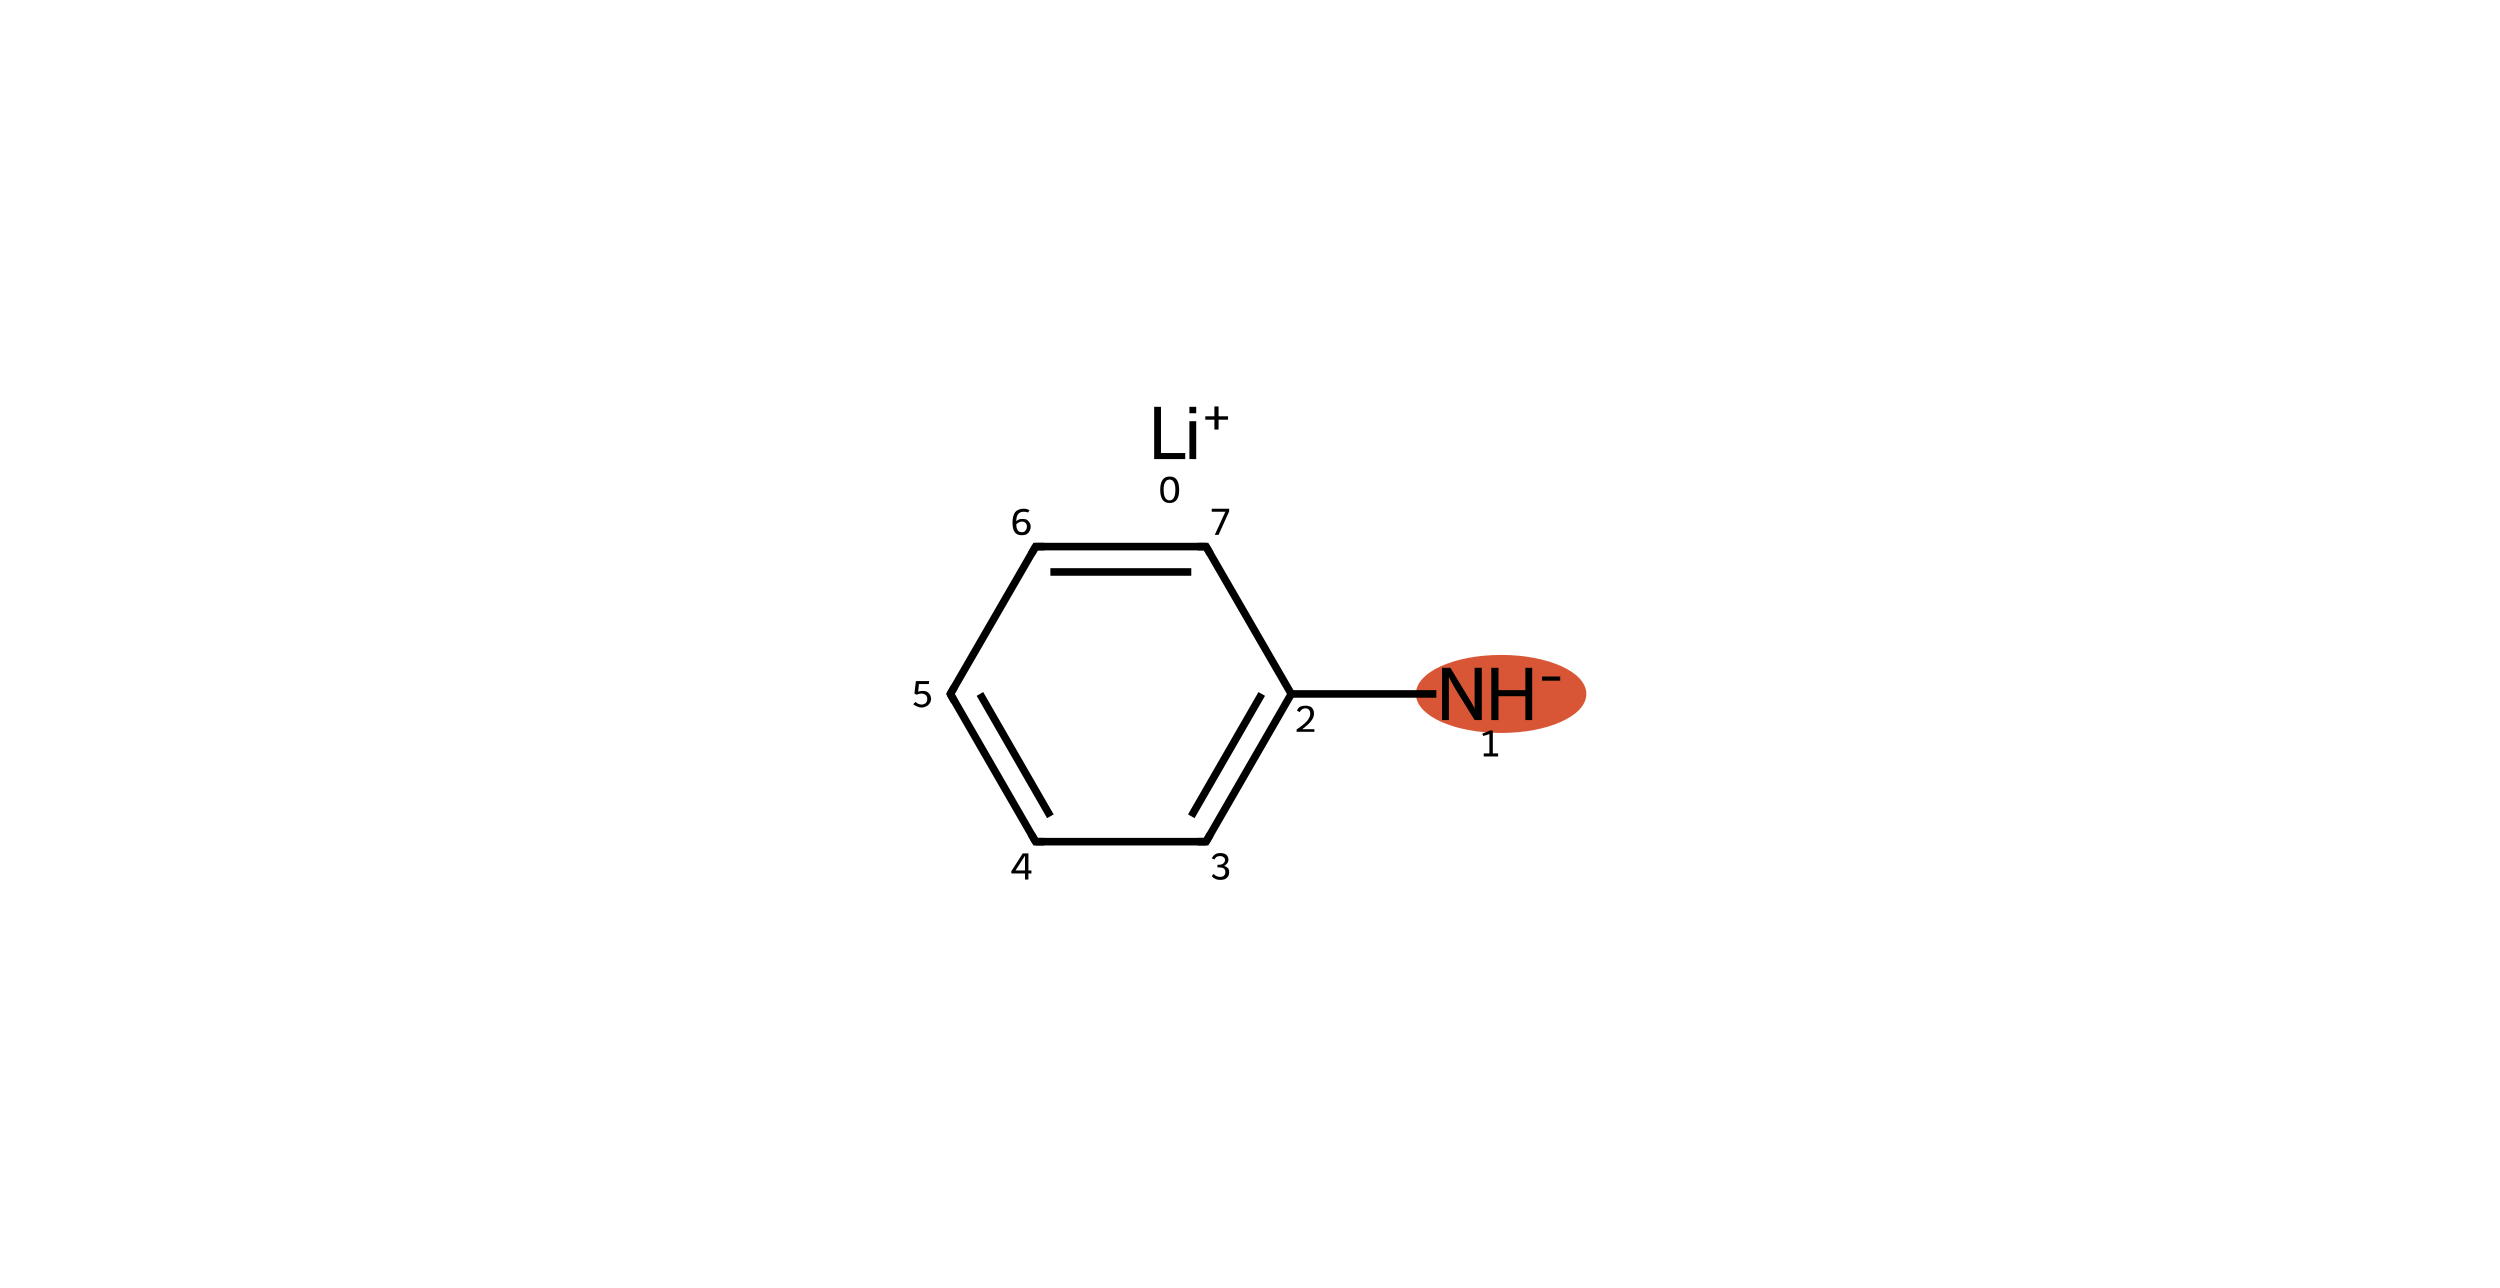
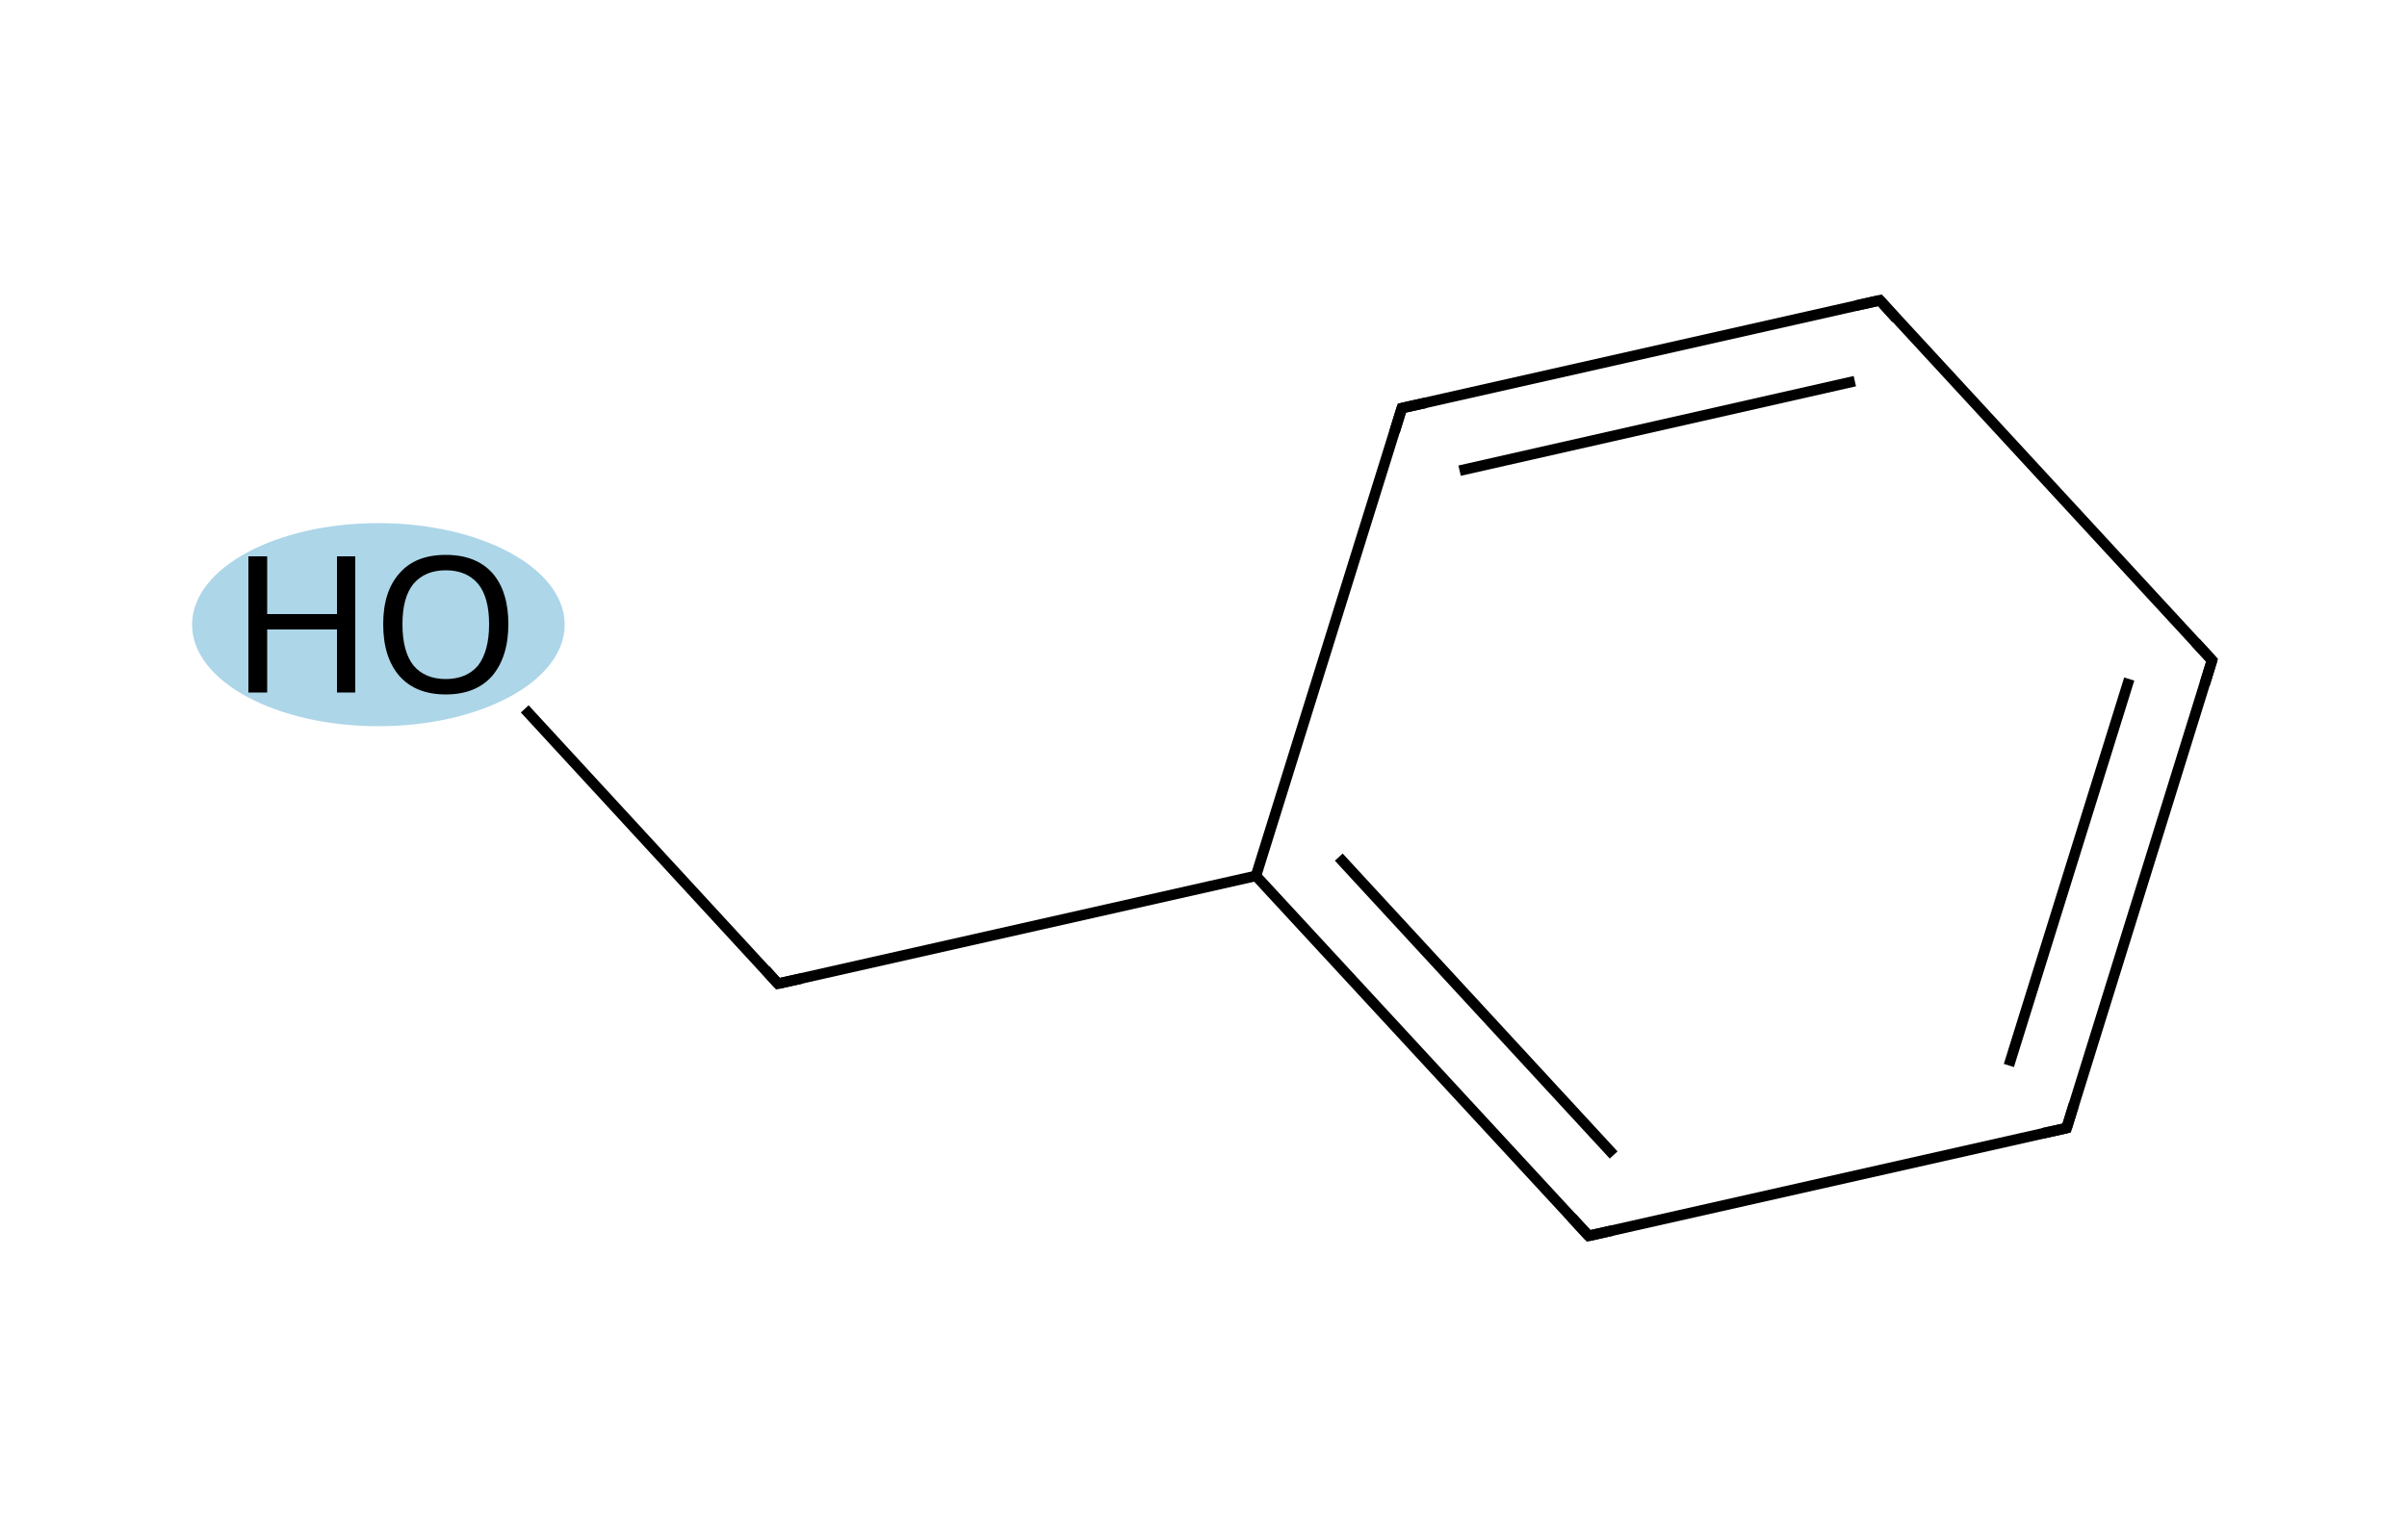
- <svg xmlns="http://www.w3.org/2000/svg" version="1.1" baseProfile="full" xml:space="preserve" width="660px" height="340px" viewBox="0 0 660 340">
-   <rect style="opacity:1.0;fill:#FFFFFF;stroke:none" width="660.0" height="340.0" x="0.0" y="0.0"> </rect>
-   <ellipse cx="396.3" cy="183.2" rx="22.0" ry="9.8" class="atom-1" style="fill:#D85635;fill-rule:evenodd;stroke:#D85635;stroke-width:1.0px;stroke-linecap:butt;stroke-linejoin:miter;stroke-opacity:1" />
-   <path class="bond-0 atom-1 atom-2" d="M 379.2,183.2 L 340.9,183.2" style="fill:none;fill-rule:evenodd;stroke:#000000;stroke-width:2.0px;stroke-linecap:butt;stroke-linejoin:miter;stroke-opacity:1" />
-   <path class="bond-1 atom-2 atom-3" d="M 340.9,183.2 L 318.4,222.2" style="fill:none;fill-rule:evenodd;stroke:#000000;stroke-width:2.0px;stroke-linecap:butt;stroke-linejoin:miter;stroke-opacity:1" />
-   <path class="bond-1 atom-2 atom-3" d="M 333.1,183.2 L 314.5,215.5" style="fill:none;fill-rule:evenodd;stroke:#000000;stroke-width:2.0px;stroke-linecap:butt;stroke-linejoin:miter;stroke-opacity:1" />
-   <path class="bond-2 atom-3 atom-4" d="M 318.4,222.2 L 273.4,222.2" style="fill:none;fill-rule:evenodd;stroke:#000000;stroke-width:2.0px;stroke-linecap:butt;stroke-linejoin:miter;stroke-opacity:1" />
-   <path class="bond-3 atom-4 atom-5" d="M 273.4,222.2 L 250.9,183.2" style="fill:none;fill-rule:evenodd;stroke:#000000;stroke-width:2.0px;stroke-linecap:butt;stroke-linejoin:miter;stroke-opacity:1" />
-   <path class="bond-3 atom-4 atom-5" d="M 277.3,215.5 L 258.7,183.2" style="fill:none;fill-rule:evenodd;stroke:#000000;stroke-width:2.0px;stroke-linecap:butt;stroke-linejoin:miter;stroke-opacity:1" />
-   <path class="bond-4 atom-5 atom-6" d="M 250.9,183.2 L 273.4,144.3" style="fill:none;fill-rule:evenodd;stroke:#000000;stroke-width:2.0px;stroke-linecap:butt;stroke-linejoin:miter;stroke-opacity:1" />
-   <path class="bond-5 atom-6 atom-7" d="M 273.4,144.3 L 318.4,144.3" style="fill:none;fill-rule:evenodd;stroke:#000000;stroke-width:2.0px;stroke-linecap:butt;stroke-linejoin:miter;stroke-opacity:1" />
-   <path class="bond-5 atom-6 atom-7" d="M 277.3,151.0 L 314.5,151.0" style="fill:none;fill-rule:evenodd;stroke:#000000;stroke-width:2.0px;stroke-linecap:butt;stroke-linejoin:miter;stroke-opacity:1" />
-   <path class="bond-6 atom-7 atom-2" d="M 318.4,144.3 L 340.9,183.2" style="fill:none;fill-rule:evenodd;stroke:#000000;stroke-width:2.0px;stroke-linecap:butt;stroke-linejoin:miter;stroke-opacity:1" />
-   <path d="M 319.5,220.3 L 318.4,222.2 L 316.2,222.2" style="fill:none;stroke:#000000;stroke-width:2.0px;stroke-linecap:butt;stroke-linejoin:miter;stroke-miterlimit:10;stroke-opacity:1;" />
-   <path d="M 275.7,222.2 L 273.4,222.2 L 272.3,220.3" style="fill:none;stroke:#000000;stroke-width:2.0px;stroke-linecap:butt;stroke-linejoin:miter;stroke-miterlimit:10;stroke-opacity:1;" />
-   <path d="M 252.0,185.2 L 250.9,183.2 L 252.0,181.3" style="fill:none;stroke:#000000;stroke-width:2.0px;stroke-linecap:butt;stroke-linejoin:miter;stroke-miterlimit:10;stroke-opacity:1;" />
-   <path d="M 272.3,146.2 L 273.4,144.3 L 275.7,144.3" style="fill:none;stroke:#000000;stroke-width:2.0px;stroke-linecap:butt;stroke-linejoin:miter;stroke-miterlimit:10;stroke-opacity:1;" />
-   <path d="M 316.2,144.3 L 318.4,144.3 L 319.5,146.2" style="fill:none;stroke:#000000;stroke-width:2.0px;stroke-linecap:butt;stroke-linejoin:miter;stroke-miterlimit:10;stroke-opacity:1;" />
-   <path class="atom-0" d="M 304.7 107.4 L 306.5 107.4 L 306.5 119.6 L 312.9 119.6 L 312.9 121.2 L 304.7 121.2 L 304.7 107.4 " fill="#000000" />
-   <path class="atom-0" d="M 314.0 107.4 L 315.8 107.4 L 315.8 109.1 L 314.0 109.1 L 314.0 107.4 M 314.0 111.2 L 315.8 111.2 L 315.8 121.2 L 314.0 121.2 L 314.0 111.2 " fill="#000000" />
-   <path class="atom-0" d="M 318.2 109.9 L 320.6 109.9 L 320.6 107.3 L 321.7 107.3 L 321.7 109.9 L 324.2 109.9 L 324.2 110.8 L 321.7 110.8 L 321.7 113.4 L 320.6 113.4 L 320.6 110.8 L 318.2 110.8 L 318.2 109.9 " fill="#000000" />
-   <path class="atom-1" d="M 382.9 176.3 L 387.4 183.7 Q 387.8 184.4, 388.6 185.7 Q 389.3 187.0, 389.3 187.1 L 389.3 176.3 L 391.2 176.3 L 391.2 190.1 L 389.3 190.1 L 384.4 182.2 Q 383.8 181.2, 383.2 180.1 Q 382.7 179.1, 382.5 178.7 L 382.5 190.1 L 380.7 190.1 L 380.7 176.3 L 382.9 176.3 " fill="#000000" />
-   <path class="atom-1" d="M 393.7 176.3 L 395.6 176.3 L 395.6 182.2 L 402.7 182.2 L 402.7 176.3 L 404.5 176.3 L 404.5 190.1 L 402.7 190.1 L 402.7 183.8 L 395.6 183.8 L 395.6 190.1 L 393.7 190.1 L 393.7 176.3 " fill="#000000" />
-   <path class="atom-1" d="M 407.1 178.6 L 411.9 178.6 L 411.9 179.7 L 407.1 179.7 L 407.1 178.6 " fill="#000000" />
-   <path class="note" d="M 308.8 132.8 Q 307.5 132.8, 306.9 131.9 Q 306.3 131.0, 306.3 129.3 Q 306.3 127.6, 306.9 126.7 Q 307.5 125.8, 308.8 125.8 Q 310.1 125.8, 310.7 126.7 Q 311.3 127.6, 311.3 129.3 Q 311.3 131.0, 310.7 131.9 Q 310.0 132.8, 308.8 132.8 M 308.8 132.1 Q 309.5 132.1, 309.9 131.4 Q 310.3 130.7, 310.3 129.3 Q 310.3 127.9, 309.9 127.3 Q 309.5 126.6, 308.8 126.6 Q 308.0 126.6, 307.6 127.3 Q 307.2 127.9, 307.2 129.3 Q 307.2 130.7, 307.6 131.4 Q 308.0 132.1, 308.8 132.1 " fill="#000000" />
-   <path class="note" d="M 391.7 198.9 L 393.2 198.9 L 393.2 193.8 L 391.6 194.3 L 391.3 193.7 L 393.5 192.8 L 394.1 192.9 L 394.1 198.9 L 395.5 198.9 L 395.5 199.7 L 391.7 199.7 L 391.7 198.9 " fill="#000000" />
-   <path class="note" d="M 342.4 187.6 Q 342.6 187.0, 343.2 186.6 Q 343.8 186.3, 344.7 186.3 Q 345.7 186.3, 346.3 186.8 Q 346.9 187.4, 346.9 188.4 Q 346.9 189.4, 346.1 190.4 Q 345.4 191.3, 343.8 192.5 L 347.0 192.5 L 347.0 193.2 L 342.3 193.2 L 342.3 192.6 Q 343.6 191.7, 344.4 191.0 Q 345.2 190.3, 345.5 189.7 Q 345.9 189.1, 345.9 188.4 Q 345.9 187.8, 345.6 187.4 Q 345.2 187.0, 344.7 187.0 Q 344.1 187.0, 343.7 187.3 Q 343.4 187.5, 343.1 188.0 L 342.4 187.6 " fill="#000000" />
-   <path class="note" d="M 323.2 228.6 Q 323.8 228.8, 324.2 229.2 Q 324.5 229.6, 324.5 230.3 Q 324.5 230.9, 324.2 231.4 Q 323.9 231.8, 323.4 232.1 Q 322.8 232.3, 322.1 232.3 Q 321.4 232.3, 320.8 232.0 Q 320.3 231.8, 319.9 231.3 L 320.4 230.7 Q 320.8 231.2, 321.2 231.3 Q 321.6 231.5, 322.1 231.5 Q 322.8 231.5, 323.1 231.2 Q 323.5 230.8, 323.5 230.3 Q 323.5 229.6, 323.1 229.3 Q 322.7 229.0, 321.9 229.0 L 321.4 229.0 L 321.4 228.3 L 321.8 228.3 Q 322.6 228.3, 323.0 227.9 Q 323.4 227.6, 323.4 227.0 Q 323.4 226.5, 323.0 226.3 Q 322.7 226.0, 322.1 226.0 Q 321.6 226.0, 321.2 226.2 Q 320.9 226.4, 320.6 226.9 L 319.9 226.6 Q 320.2 226.0, 320.7 225.6 Q 321.3 225.2, 322.1 225.2 Q 323.2 225.2, 323.8 225.7 Q 324.3 226.2, 324.3 227.0 Q 324.3 227.5, 324.0 227.9 Q 323.7 228.3, 323.2 228.6 " fill="#000000" />
-   <path class="note" d="M 271.5 229.8 L 272.3 229.8 L 272.3 230.6 L 271.5 230.6 L 271.5 232.2 L 270.6 232.2 L 270.6 230.6 L 267.0 230.6 L 267.0 230.0 L 270.0 225.3 L 271.5 225.3 L 271.5 229.8 M 268.1 229.8 L 270.6 229.8 L 270.6 225.9 L 268.1 229.8 " fill="#000000" />
-   <path class="note" d="M 243.6 182.4 Q 244.2 182.4, 244.7 182.6 Q 245.2 182.9, 245.5 183.4 Q 245.8 183.9, 245.8 184.5 Q 245.8 185.2, 245.4 185.7 Q 245.1 186.2, 244.5 186.5 Q 243.9 186.8, 243.3 186.8 Q 242.7 186.8, 242.1 186.5 Q 241.5 186.3, 241.1 185.9 L 241.7 185.3 Q 242.0 185.6, 242.4 185.8 Q 242.9 186.0, 243.3 186.0 Q 243.9 186.0, 244.4 185.6 Q 244.8 185.2, 244.8 184.5 Q 244.8 183.8, 244.4 183.5 Q 243.9 183.1, 243.3 183.1 Q 242.7 183.1, 242.0 183.4 L 241.4 183.1 L 241.8 179.8 L 245.3 179.8 L 245.2 180.6 L 242.6 180.6 L 242.4 182.6 Q 243.0 182.4, 243.6 182.4 " fill="#000000" />
-   <path class="note" d="M 270.0 137.0 Q 270.6 137.0, 271.1 137.2 Q 271.5 137.5, 271.8 138.0 Q 272.1 138.4, 272.1 139.0 Q 272.1 139.7, 271.8 140.2 Q 271.5 140.8, 270.9 141.1 Q 270.4 141.3, 269.7 141.3 Q 268.5 141.3, 267.9 140.5 Q 267.3 139.7, 267.3 138.0 Q 267.3 136.2, 268.0 135.2 Q 268.8 134.3, 270.3 134.3 Q 270.7 134.3, 271.1 134.4 Q 271.4 134.5, 271.8 134.7 L 271.4 135.3 Q 270.9 135.1, 270.3 135.1 Q 269.3 135.1, 268.8 135.7 Q 268.3 136.3, 268.3 137.6 Q 268.6 137.3, 269.1 137.1 Q 269.5 137.0, 270.0 137.0 M 269.8 140.5 Q 270.1 140.5, 270.4 140.4 Q 270.7 140.2, 270.9 139.8 Q 271.1 139.5, 271.1 139.1 Q 271.1 138.4, 270.8 138.1 Q 270.4 137.7, 269.8 137.7 Q 269.4 137.7, 269.0 137.9 Q 268.6 138.1, 268.3 138.4 Q 268.3 139.5, 268.7 140.0 Q 269.0 140.5, 269.8 140.5 " fill="#000000" />
-   <path class="note" d="M 323.5 135.1 L 319.9 135.1 L 319.9 134.3 L 324.5 134.3 L 324.5 135.0 L 321.7 141.2 L 320.7 141.2 L 323.5 135.1 " fill="#000000" />
+ <svg xmlns="http://www.w3.org/2000/svg" version="1.1" baseProfile="full" xml:space="preserve" width="500px" height="320px" viewBox="0 0 500 320">
+   <rect style="opacity:1.0;fill:#FFFFFF;stroke:none" width="500.0" height="320.0" x="0.0" y="0.0"> </rect>
+   <ellipse cx="78.6" cy="129.8" rx="38.2" ry="20.6" class="atom-0" style="fill:#ADD6E8;fill-rule:evenodd;stroke:#ADD6E8;stroke-width:1.0px;stroke-linecap:butt;stroke-linejoin:miter;stroke-opacity:1" />
+   <path class="bond-0 atom-0 atom-1" d="M 109.0,147.3 L 161.6,204.4" style="fill:none;fill-rule:evenodd;stroke:#000000;stroke-width:2.2px;stroke-linecap:butt;stroke-linejoin:miter;stroke-opacity:1" />
+   <path class="bond-1 atom-1 atom-2" d="M 161.6,204.4 L 260.9,182.0" style="fill:none;fill-rule:evenodd;stroke:#000000;stroke-width:2.2px;stroke-linecap:butt;stroke-linejoin:miter;stroke-opacity:1" />
+   <path class="bond-2 atom-2 atom-3" d="M 260.9,182.0 L 330.0,256.8" style="fill:none;fill-rule:evenodd;stroke:#000000;stroke-width:2.2px;stroke-linecap:butt;stroke-linejoin:miter;stroke-opacity:1" />
+   <path class="bond-2 atom-2 atom-3" d="M 278.1,178.1 L 335.2,240.0" style="fill:none;fill-rule:evenodd;stroke:#000000;stroke-width:2.2px;stroke-linecap:butt;stroke-linejoin:miter;stroke-opacity:1" />
+   <path class="bond-3 atom-3 atom-4" d="M 330.0,256.8 L 429.3,234.4" style="fill:none;fill-rule:evenodd;stroke:#000000;stroke-width:2.2px;stroke-linecap:butt;stroke-linejoin:miter;stroke-opacity:1" />
+   <path class="bond-4 atom-4 atom-5" d="M 429.3,234.4 L 459.5,137.2" style="fill:none;fill-rule:evenodd;stroke:#000000;stroke-width:2.2px;stroke-linecap:butt;stroke-linejoin:miter;stroke-opacity:1" />
+   <path class="bond-4 atom-4 atom-5" d="M 417.3,221.4 L 442.3,141.1" style="fill:none;fill-rule:evenodd;stroke:#000000;stroke-width:2.2px;stroke-linecap:butt;stroke-linejoin:miter;stroke-opacity:1" />
+   <path class="bond-5 atom-5 atom-6" d="M 459.5,137.2 L 390.5,62.4" style="fill:none;fill-rule:evenodd;stroke:#000000;stroke-width:2.2px;stroke-linecap:butt;stroke-linejoin:miter;stroke-opacity:1" />
+   <path class="bond-6 atom-6 atom-7" d="M 390.5,62.4 L 291.2,84.8" style="fill:none;fill-rule:evenodd;stroke:#000000;stroke-width:2.2px;stroke-linecap:butt;stroke-linejoin:miter;stroke-opacity:1" />
+   <path class="bond-6 atom-6 atom-7" d="M 385.3,79.2 L 303.2,97.8" style="fill:none;fill-rule:evenodd;stroke:#000000;stroke-width:2.2px;stroke-linecap:butt;stroke-linejoin:miter;stroke-opacity:1" />
+   <path class="bond-7 atom-7 atom-2" d="M 291.2,84.8 L 260.9,182.0" style="fill:none;fill-rule:evenodd;stroke:#000000;stroke-width:2.2px;stroke-linecap:butt;stroke-linejoin:miter;stroke-opacity:1" />
+   <path d="M 159.0,201.5 L 161.6,204.4 L 166.6,203.3" style="fill:none;stroke:#000000;stroke-width:2.2px;stroke-linecap:butt;stroke-linejoin:miter;stroke-miterlimit:10;stroke-opacity:1;" />
+   <path d="M 326.5,253.0 L 330.0,256.8 L 334.9,255.7" style="fill:none;stroke:#000000;stroke-width:2.2px;stroke-linecap:butt;stroke-linejoin:miter;stroke-miterlimit:10;stroke-opacity:1;" />
+   <path d="M 424.3,235.5 L 429.3,234.4 L 430.8,229.5" style="fill:none;stroke:#000000;stroke-width:2.2px;stroke-linecap:butt;stroke-linejoin:miter;stroke-miterlimit:10;stroke-opacity:1;" />
+   <path d="M 458.0,142.1 L 459.5,137.2 L 456.1,133.5" style="fill:none;stroke:#000000;stroke-width:2.2px;stroke-linecap:butt;stroke-linejoin:miter;stroke-miterlimit:10;stroke-opacity:1;" />
+   <path d="M 393.9,66.2 L 390.5,62.4 L 385.5,63.5" style="fill:none;stroke:#000000;stroke-width:2.2px;stroke-linecap:butt;stroke-linejoin:miter;stroke-miterlimit:10;stroke-opacity:1;" />
+   <path d="M 296.2,83.7 L 291.2,84.8 L 289.7,89.7" style="fill:none;stroke:#000000;stroke-width:2.2px;stroke-linecap:butt;stroke-linejoin:miter;stroke-miterlimit:10;stroke-opacity:1;" />
+   <path class="atom-0" d="M 51.6 115.6 L 55.5 115.6 L 55.5 127.6 L 70.0 127.6 L 70.0 115.6 L 73.8 115.6 L 73.8 143.9 L 70.0 143.9 L 70.0 130.8 L 55.5 130.8 L 55.5 143.9 L 51.6 143.9 L 51.6 115.6 " fill="#000000" />
+   <path class="atom-0" d="M 79.6 129.7 Q 79.6 122.9, 83.0 119.1 Q 86.3 115.3, 92.6 115.3 Q 98.9 115.3, 102.3 119.1 Q 105.6 122.9, 105.6 129.7 Q 105.6 136.5, 102.2 140.5 Q 98.8 144.3, 92.6 144.3 Q 86.4 144.3, 83.0 140.5 Q 79.6 136.6, 79.6 129.7 M 92.6 141.1 Q 96.9 141.1, 99.3 138.3 Q 101.6 135.3, 101.6 129.7 Q 101.6 124.1, 99.3 121.3 Q 96.9 118.5, 92.6 118.5 Q 88.3 118.5, 85.9 121.3 Q 83.6 124.1, 83.6 129.7 Q 83.6 135.4, 85.9 138.3 Q 88.3 141.1, 92.6 141.1 " fill="#000000" />
</svg>
